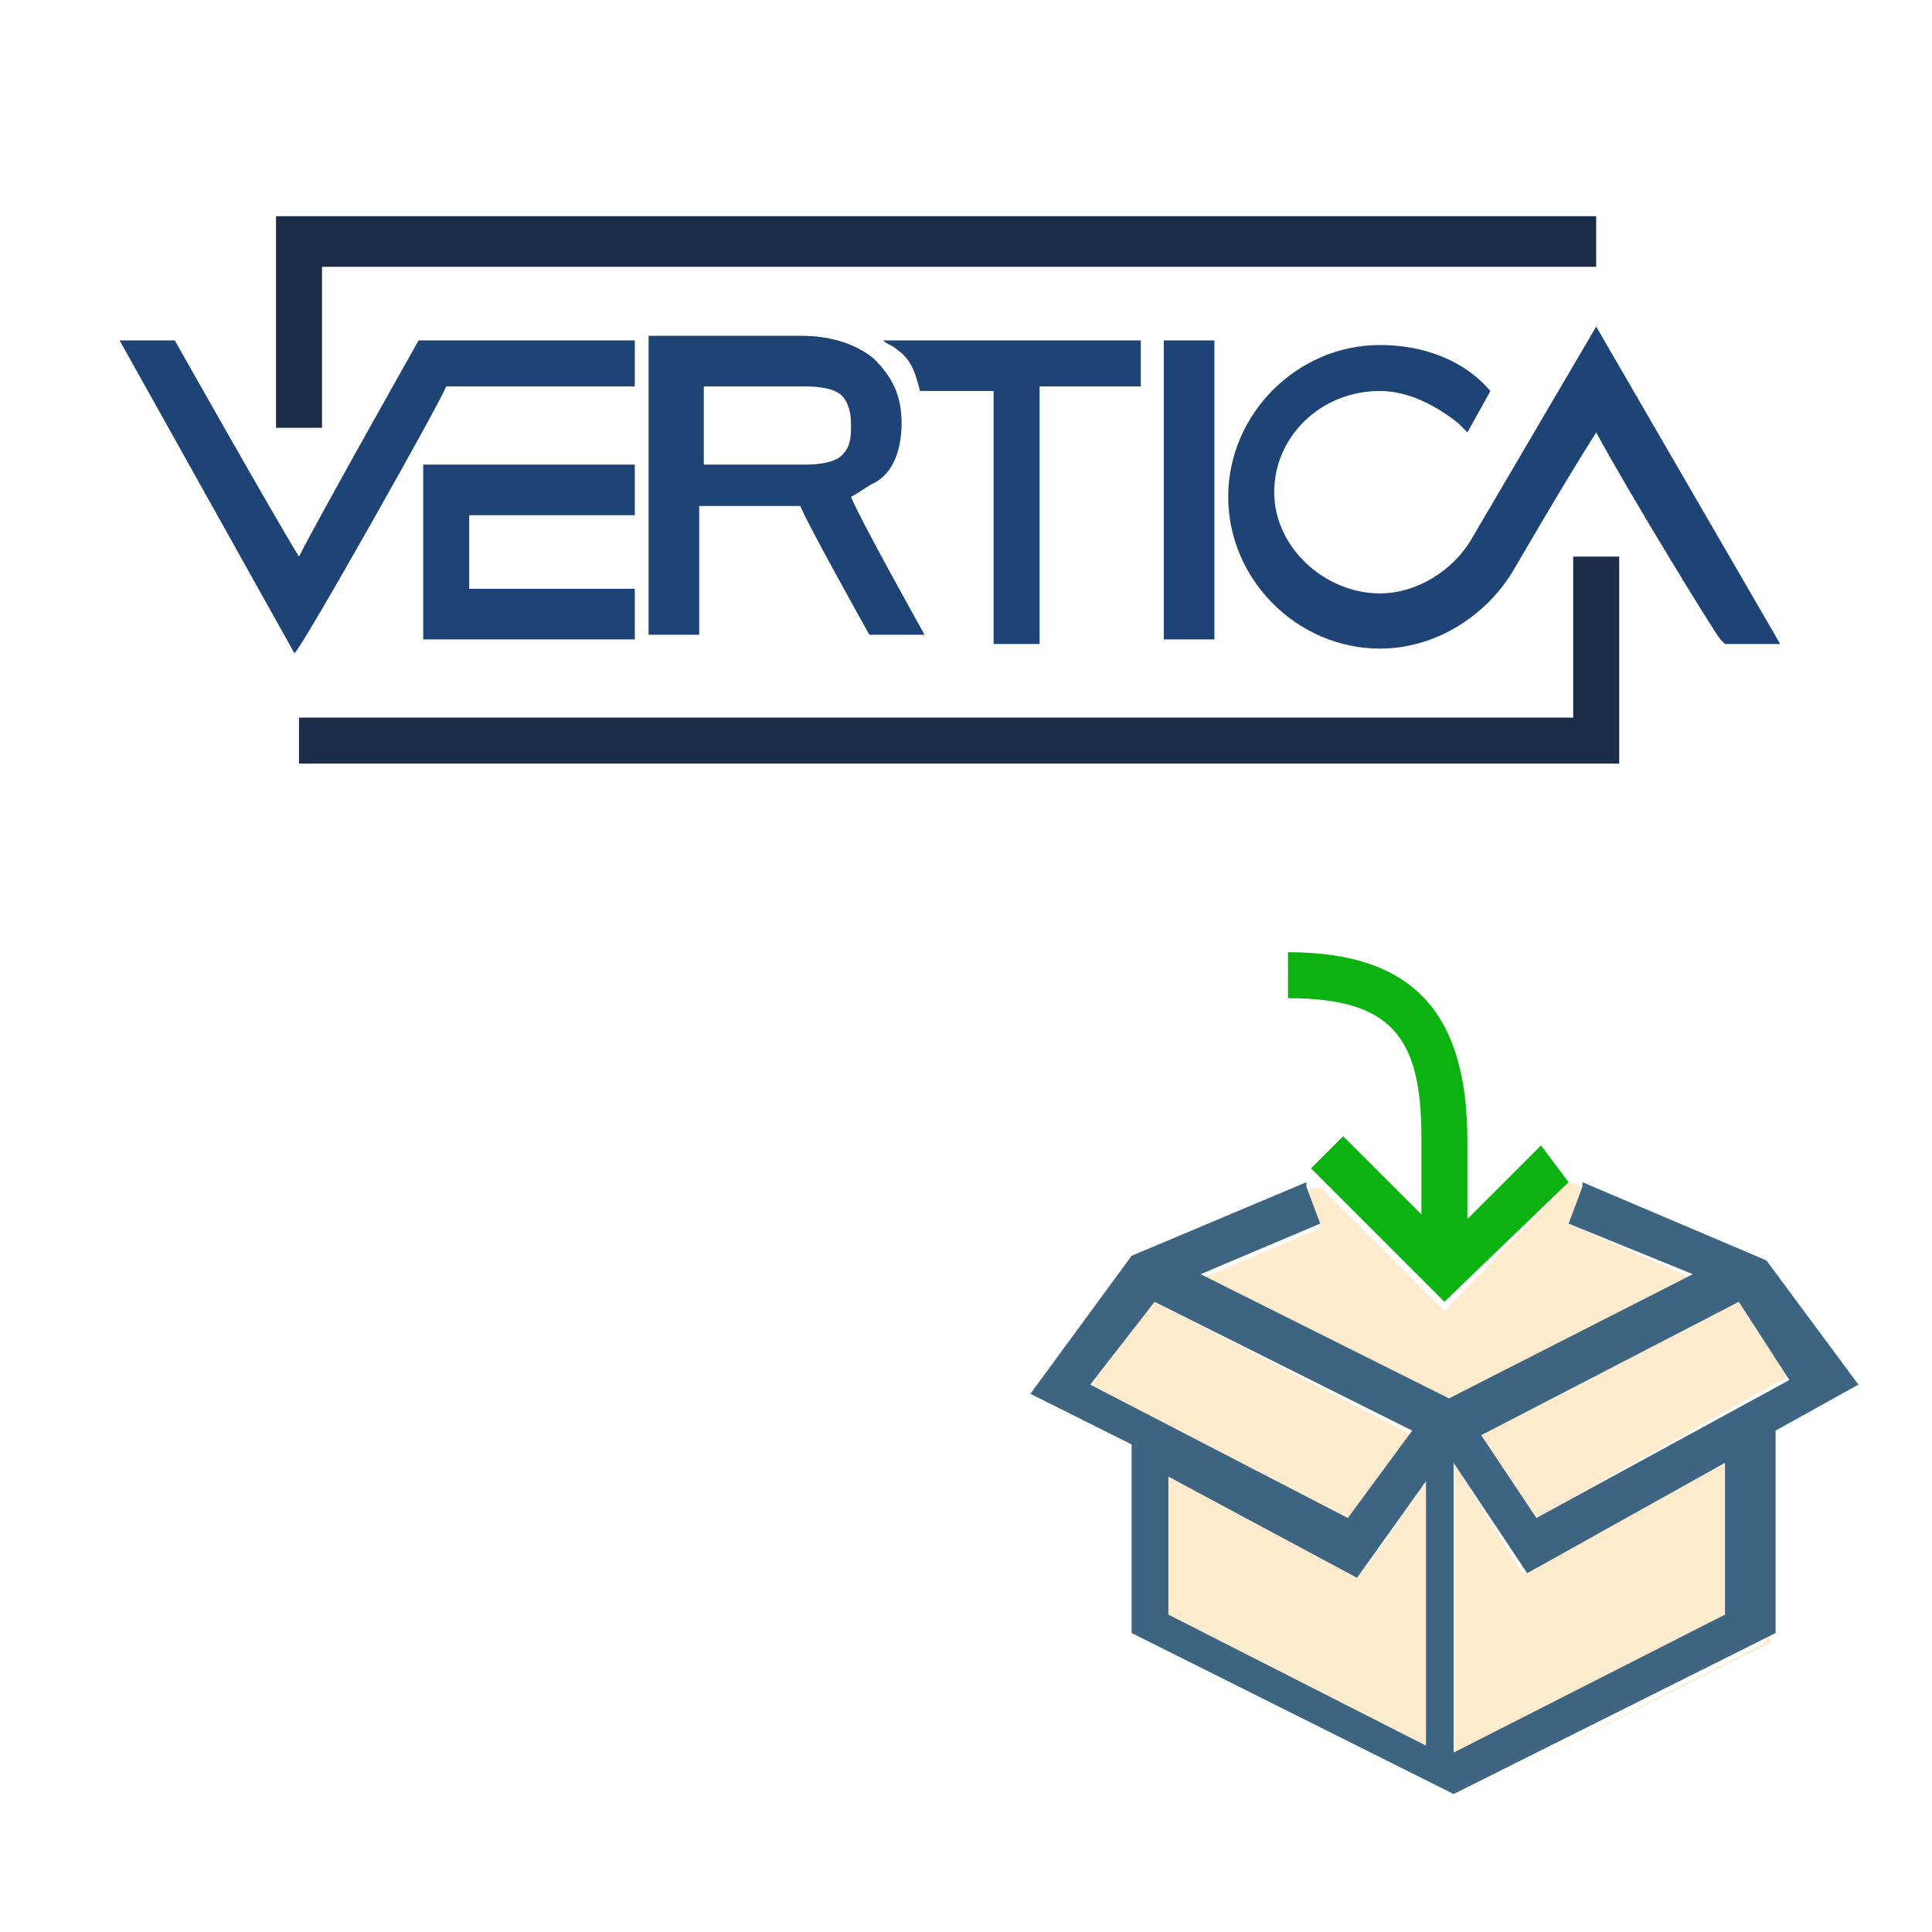
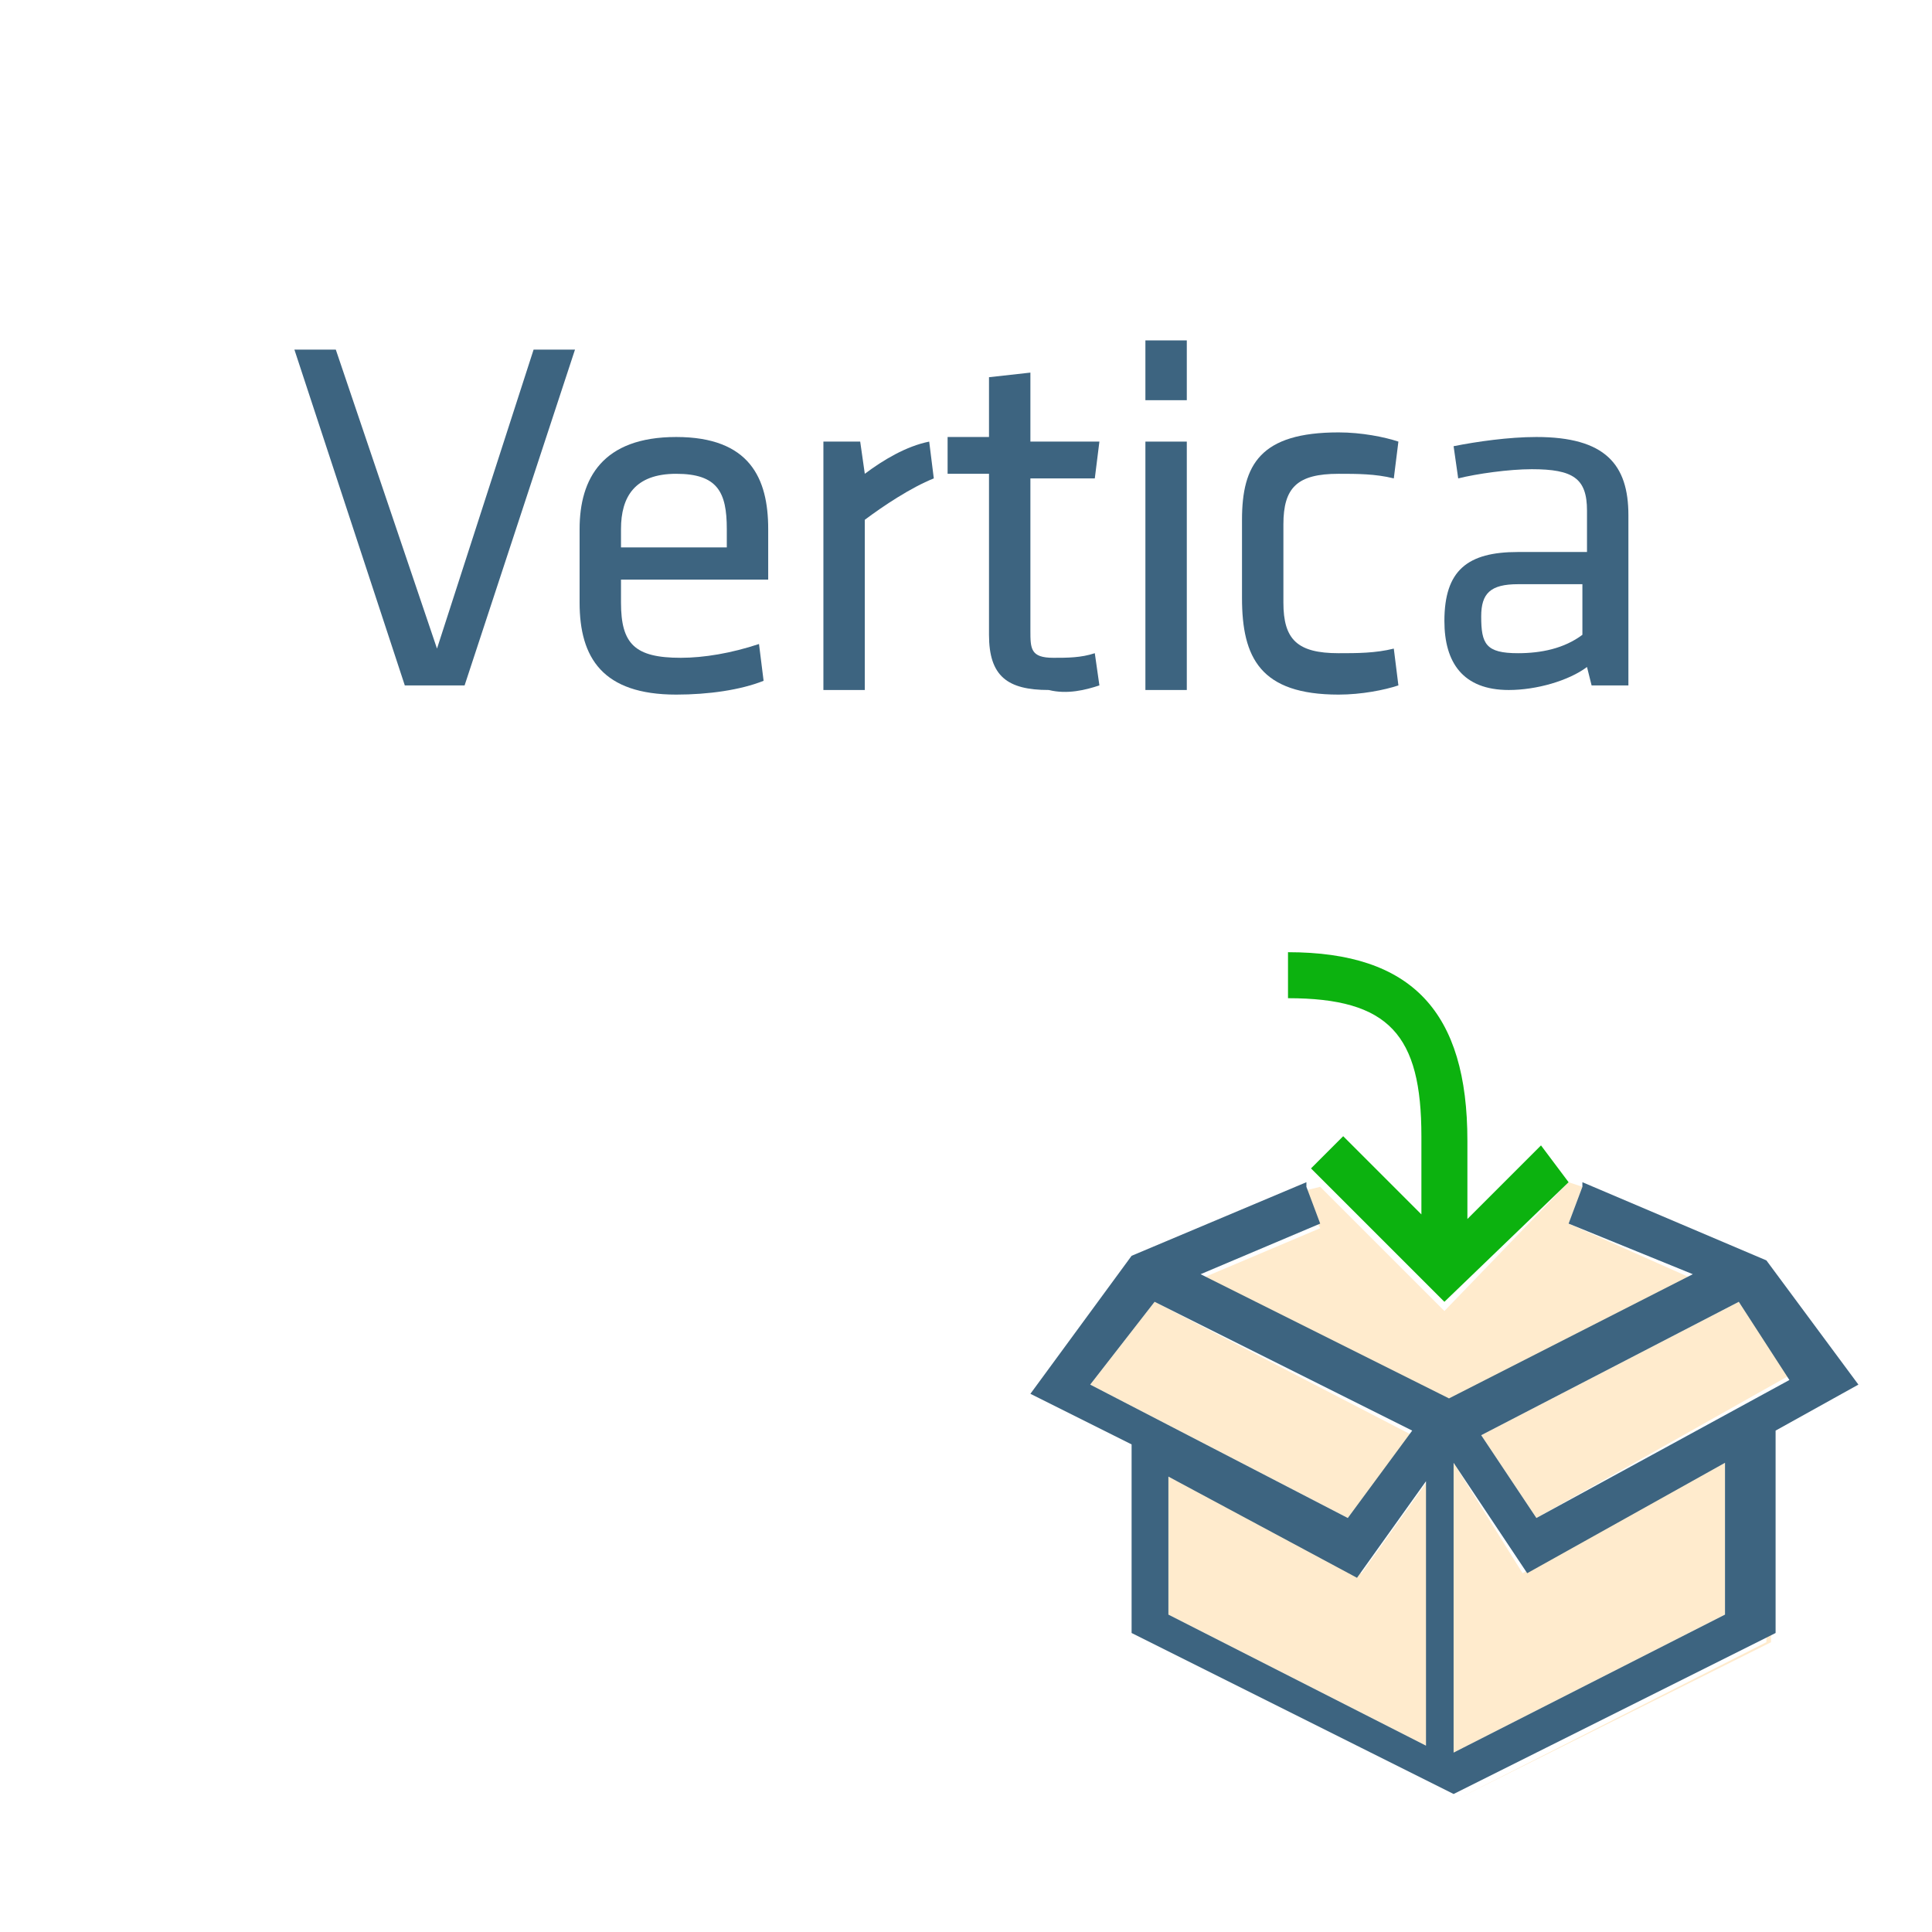
<svg xmlns="http://www.w3.org/2000/svg" version="1.1" id="Layer_1" x="0px" y="0px" viewBox="0 0 42 42" enable-background="new 0 0 42 42" xml:space="preserve">
  <g>
-     <path fill="none" d="M17.5,8.4L17.5,8.4l-2.3,0v1.7c0.5,0,2.2,0,2.2,0l0,0c0.1,0,0.6,0,0.8-0.2c0.1-0.1,0.2-0.3,0.2-0.6   c0-0.3-0.1-0.5-0.2-0.6C18.1,8.4,17.7,8.4,17.5,8.4z" />
+     <path fill="none" d="M14.7,10.2c-0.9,0-1.2,0.4-1.2,1.2v0.4h2.3v-0.4C15.8,10.7,15.6,10.2,14.7,10.2z" />
+     <path fill="none" d="M32.2,13.5c0,0.5,0.1,0.8,0.8,0.8c0.5,0,1-0.2,1.4-0.4v-1H33C32.5,12.8,32.2,13,32.2,13.5z" />
    <polygon fill="#FFEBCD" points="26.1,27.8 31.5,30.5 36.8,27.8 34.1,26.6 34.4,25.8 34.1,25.7 31.4,28.5 28.7,25.8 28.3,25.9    28.7,26.7  " />
    <polygon fill="#FFEBCD" points="31.6,31.8 31.6,38.1 37.5,35.1 37.5,31.8 33.1,34.2  " />
    <polygon fill="#FFEBCD" points="37.8,28.3 32.2,31.2 33.4,33 38.9,29.9  " />
    <polygon fill="#FFEBCD" points="30.7,31.2 25.1,28.3 23.7,30.1 29.3,33  " />
    <polygon fill="#FFEBCD" points="38.4,35.7 31.5,39.2 24.5,35.7 24.5,31.6 24.5,31.6 24.5,35.7 31.5,39.2 38.5,35.7 38.5,31.3    38.4,31.3  " />
    <polygon fill="#FFEBCD" points="25.4,32.1 25.4,35.1 31.1,38 31.1,32.1 29.6,34.2  " />
    <path fill="#3D6480" d="M38.4,27.4l-4-1.7l0,0.1l-0.3,0.8l2.7,1.1l-5.3,2.7l-5.4-2.7l2.6-1.1l-0.3-0.8l0-0.1l-3.8,1.6l-2.2,3   l2.2,1.1l0,0v4.1l7,3.5l7-3.5v-4.4l0,0l1.8-1L38.4,27.4z M23.7,30.1l1.4-1.8l5.6,2.8L29.3,33L23.7,30.1z M31.1,38l-5.7-2.9v-3   l4.1,2.2l1.5-2.1V38z M37.5,35.1l-5.9,3v-6.3l1.6,2.4l4.3-2.4V35.1z M33.4,33l-1.2-1.8l5.6-2.9l1.1,1.7L33.4,33z" />
    <path fill="#0CB20F" d="M34.1,25.7L34.1,25.7l-0.6-0.8l-1.6,1.6v-1.7c0-2.8-1.2-4.1-3.9-4.1v1c2.2,0,2.9,0.8,2.9,3v1.7l-1.7-1.7   l-0.7,0.7l0.2,0.2l2.7,2.7L34.1,25.7z" />
-     <polygon fill="#1B2D48" points="7,5.8 34.7,5.8 34.7,4.7 6,4.7 6,9.3 7,9.3  " />
-     <polygon fill="#1B2D48" points="35.2,12.1 34.2,12.1 34.2,15.6 6.5,15.6 6.5,16.6 35.2,16.6  " />
-     <path fill="#1E4476" d="M9.7,8.4h4.1v-1H9.1c0,0-2.2,3.9-2.6,4.7C6,11.3,3.8,7.4,3.8,7.4H2.6l3.8,6.8C6.5,14.2,9.6,8.7,9.7,8.4z" />
-     <polygon fill="#1E4476" points="13.8,11.2 13.8,10.1 9.2,10.1 9.2,13.9 13.8,13.9 13.8,12.8 10.2,12.8 10.2,11.2  " />
-     <path fill="#1E4476" d="M19.6,9.2c0-0.6-0.2-1-0.6-1.4c-0.6-0.5-1.4-0.5-1.6-0.5h-3.3v6.5h1.1v-2.8c0.5,0,2.1,0,2.2,0   c0.1,0.3,1.5,2.8,1.5,2.8h1.2c0,0-1.4-2.5-1.6-3c0.2-0.1,0.3-0.2,0.5-0.3C19.4,10.3,19.6,9.8,19.6,9.2z M18.3,9.9   c-0.2,0.2-0.7,0.2-0.8,0.2l0,0c0,0-1.8,0-2.2,0V8.4h2.2l0,0c0.1,0,0.6,0,0.8,0.2c0.1,0.1,0.2,0.3,0.2,0.6   C18.5,9.5,18.5,9.7,18.3,9.9z" />
-     <rect x="25.3" y="7.4" fill="#1E4476" width="1.1" height="6.5" />
-     <path fill="#1E4476" d="M34.7,7.1L32,11.7c-0.4,0.7-1.2,1.2-2,1.2c-1.2,0-2.3-1-2.3-2.2c0-1.2,1-2.2,2.3-2.2c0.6,0,1.2,0.3,1.7,0.7   l0.2,0.2l0.5-0.9c-0.6-0.7-1.5-1-2.4-1c-1.8,0-3.3,1.5-3.3,3.3c0,1.8,1.5,3.3,3.3,3.3c1.2,0,2.3-0.7,2.9-1.7c0,0,1.1-1.9,1.8-3   c0.7,1.3,2.6,4.4,2.7,4.5l0.1,0.1h1.2L34.7,7.1z" />
-     <polygon fill="#1E4476" points="32.9,12.2 32.9,12.2 32.9,12.2  " />
-     <path fill="#1E4476" d="M22.6,13.9V8.4h2.2v-1h-5.6c0.1,0.1,0.2,0.1,0.3,0.2c0.3,0.2,0.4,0.5,0.5,0.9h1.6v5.5H22.6z" />
+     <polygon fill="#3D6480" points="9.5,14.1 7.3,7.6 6.4,7.6 8.8,14.9 10.1,14.9 12.5,7.6 11.6,7.6  " />
+     <path fill="#3D6480" d="M14.7,9.5c-1.6,0-2.1,0.9-2.1,2v1.6c0,1.2,0.5,2,2.1,2c0.7,0,1.4-0.1,1.9-0.3L16.5,14   c-0.6,0.2-1.2,0.3-1.7,0.3c-1,0-1.3-0.3-1.3-1.2v-0.5h3.2v-1.1C16.7,10.4,16.3,9.5,14.7,9.5z M15.8,11.9h-2.3v-0.4   c0-0.7,0.3-1.2,1.2-1.2s1.1,0.4,1.1,1.2V11.9z" />
+     <path fill="#3D6480" d="M18.8,10.3l-0.1-0.7h-0.8v5.4h0.9v-3.7c0.4-0.3,1-0.7,1.5-0.9l-0.1-0.8C19.7,9.7,19.2,10,18.8,10.3z" />
+     <path fill="#3D6480" d="M23.9,14.9l-0.1-0.7c-0.3,0.1-0.6,0.1-0.9,0.1c-0.5,0-0.5-0.2-0.5-0.6v-3.3h1.4l0.1-0.8h-1.5V8.1l-0.9,0.1   v1.3h-0.9v0.8h0.9v3.5c0,0.9,0.4,1.2,1.3,1.2C23.2,15.1,23.6,15,23.9,14.9z" />
+     <rect x="24.9" y="7.4" fill="#3D6480" width="0.9" height="1.3" />
+     <rect x="24.9" y="9.6" fill="#3D6480" width="0.9" height="5.4" />
+     <path fill="#3D6480" d="M29.1,15.1c0.5,0,1-0.1,1.3-0.2l-0.1-0.8c-0.4,0.1-0.8,0.1-1.2,0.1c-0.9,0-1.2-0.3-1.2-1.1v-1.7   c0-0.8,0.3-1.1,1.2-1.1c0.4,0,0.8,0,1.2,0.1l0.1-0.8c-0.3-0.1-0.8-0.2-1.3-0.2c-1.7,0-2.1,0.7-2.1,1.9v1.7   C27,14.3,27.4,15.1,29.1,15.1z" />
+     <path fill="#3D6480" d="M33,12c-1.1,0-1.6,0.4-1.6,1.5c0,0.9,0.4,1.5,1.4,1.5c0.6,0,1.3-0.2,1.7-0.5l0.1,0.4h0.8v-3.7   c0-1.1-0.5-1.7-2-1.7c-0.6,0-1.3,0.1-1.8,0.2l0.1,0.7c0.4-0.1,1.1-0.2,1.6-0.2c0.9,0,1.2,0.2,1.2,0.9V12H33z M34.4,13.8   c-0.4,0.3-0.9,0.4-1.4,0.4c-0.7,0-0.8-0.2-0.8-0.8c0-0.5,0.2-0.7,0.8-0.7h1.4V13.8z" />
  </g>
</svg>
